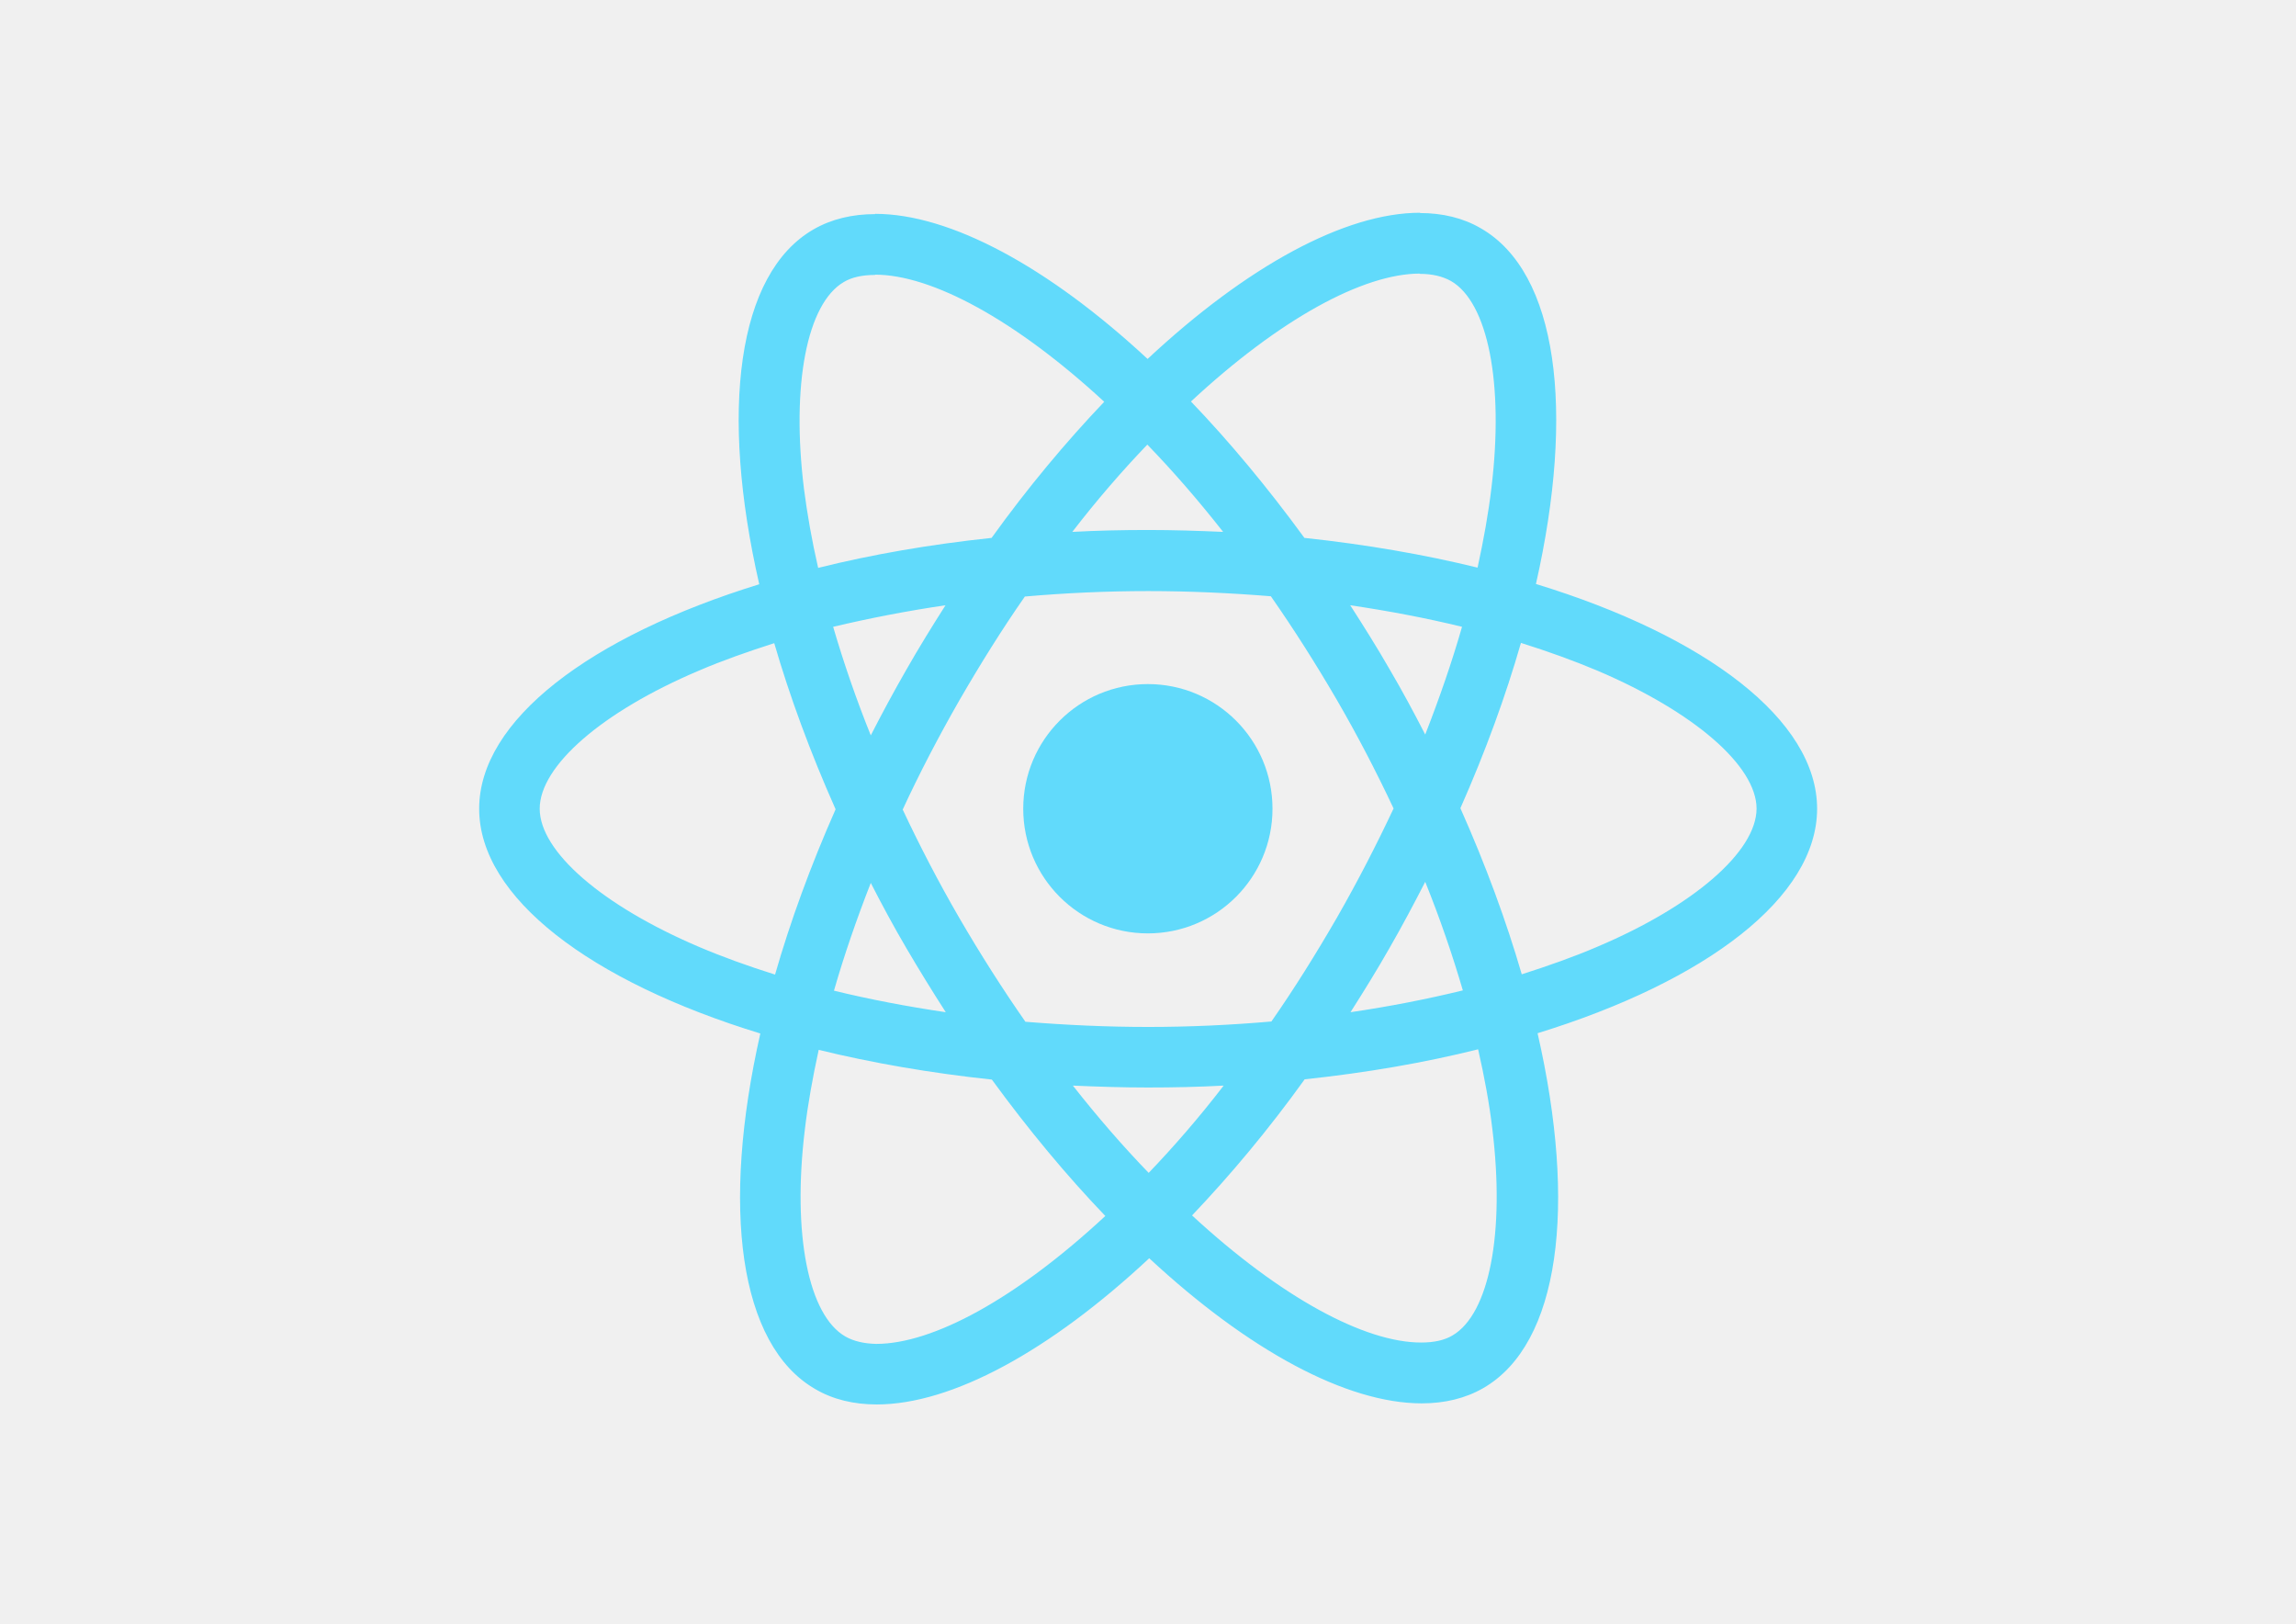
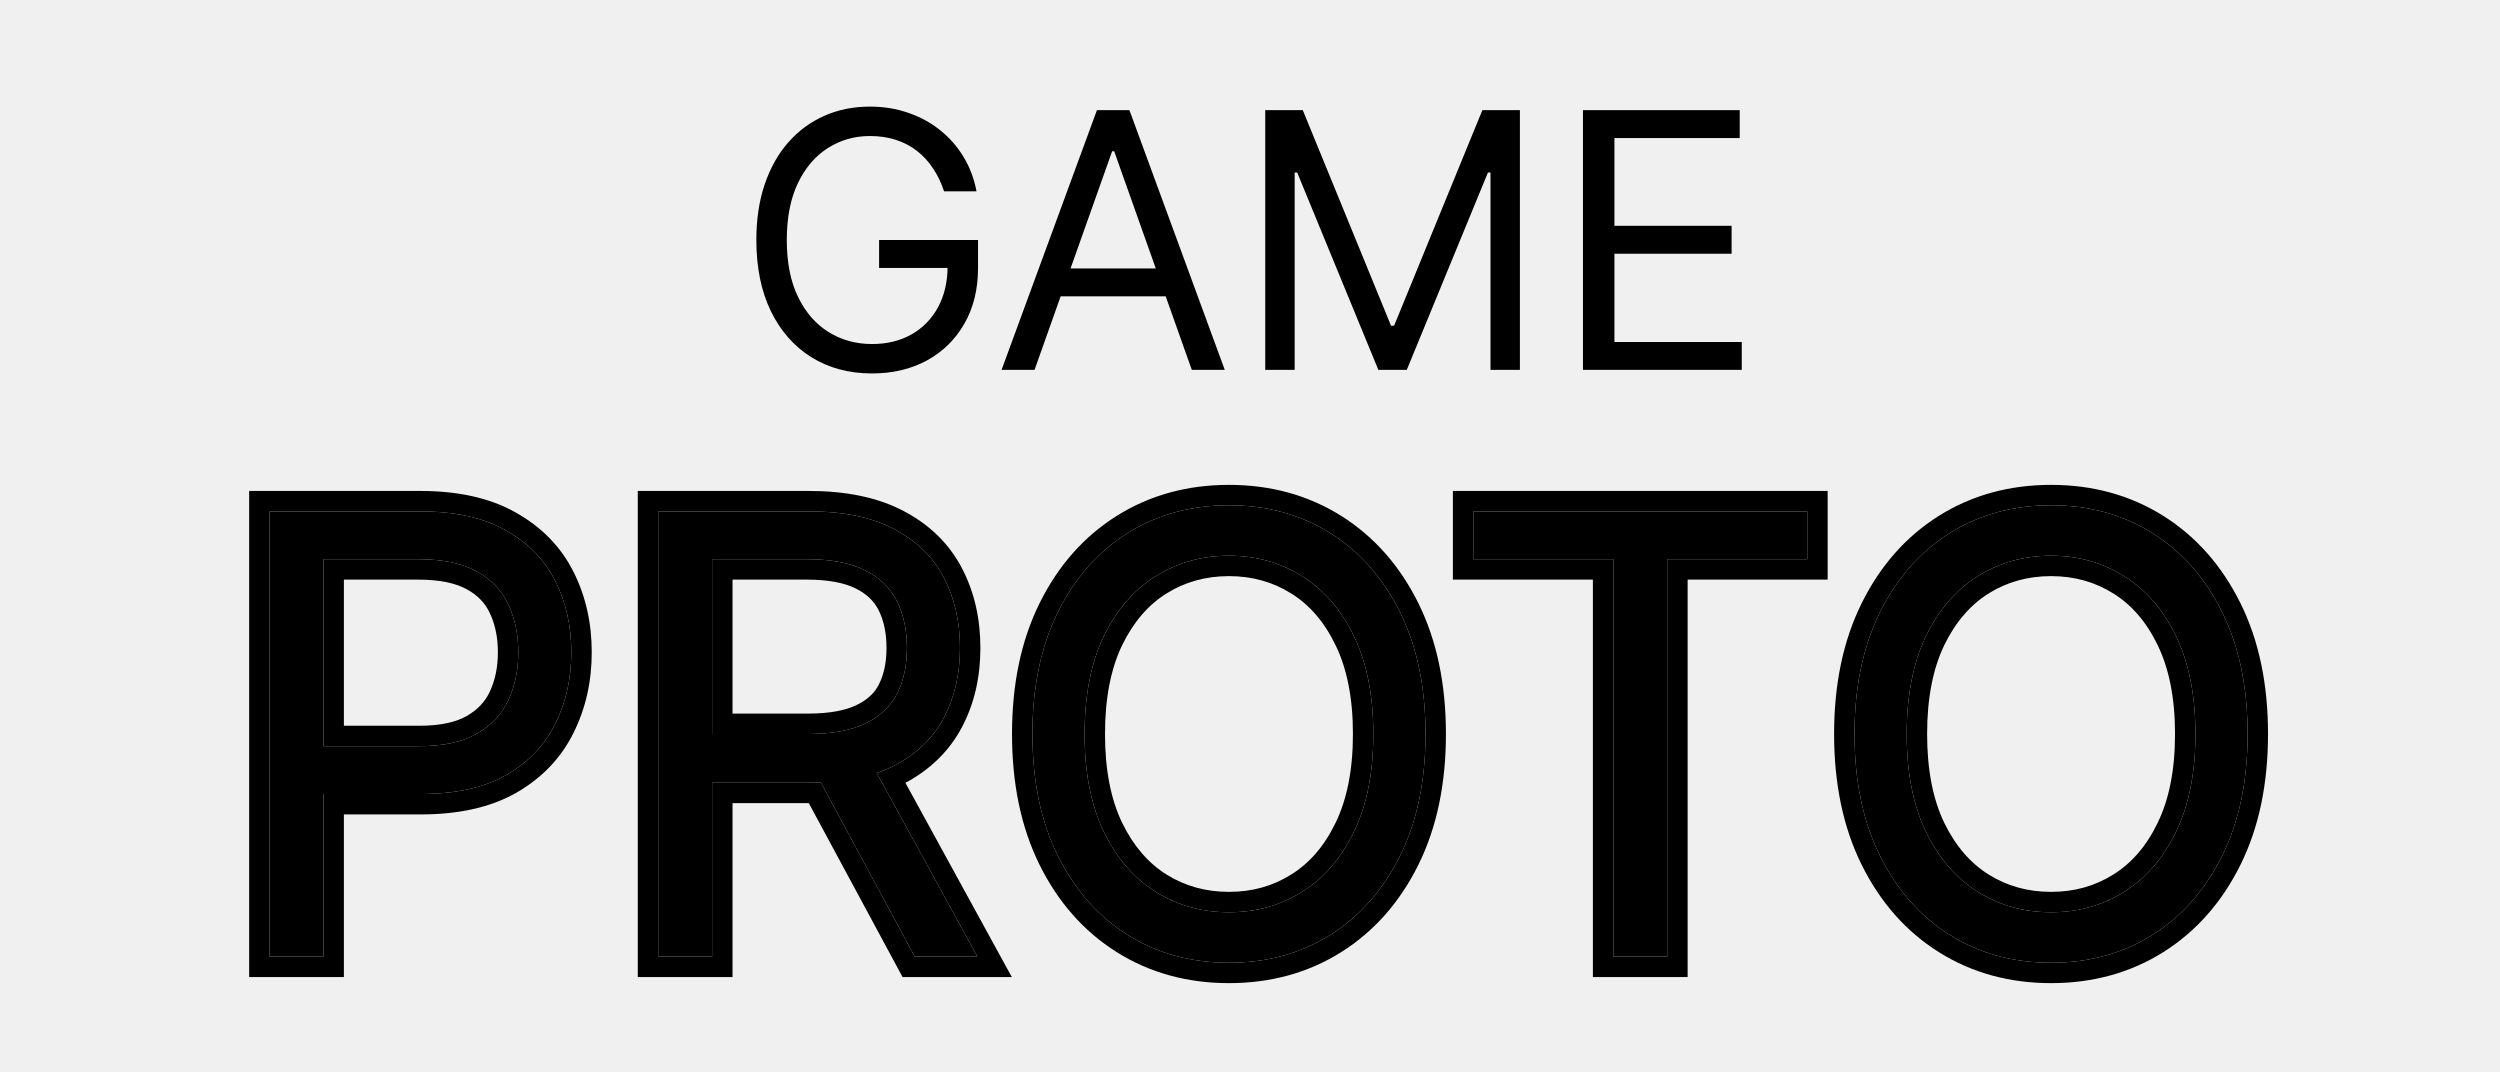
- <svg xmlns="http://www.w3.org/2000/svg" viewBox="0 0 841.9 595.3">
-   <g fill="#61DAFB">
-     <path d="M666.3 296.5c0-32.5-40.7-63.3-103.1-82.4 14.4-63.6 8-114.2-20.2-130.4-6.5-3.8-14.1-5.6-22.4-5.6v22.3c4.6 0 8.3.9 11.4 2.6 13.6 7.8 19.5 37.5 14.9 75.7-1.1 9.4-2.9 19.3-5.1 29.4-19.6-4.8-41-8.5-63.5-10.9-13.5-18.5-27.5-35.3-41.6-50 32.6-30.3 63.2-46.9 84-46.9V78c-27.5 0-63.5 19.6-99.9 53.6-36.4-33.8-72.4-53.2-99.9-53.2v22.3c20.7 0 51.4 16.5 84 46.6-14 14.7-28 31.4-41.3 49.9-22.6 2.4-44 6.1-63.6 11-2.3-10-4-19.7-5.2-29-4.7-38.2 1.1-67.9 14.6-75.8 3-1.8 6.9-2.6 11.5-2.6V78.5c-8.4 0-16 1.8-22.6 5.6-28.1 16.2-34.4 66.7-19.9 130.1-62.2 19.2-102.7 49.9-102.7 82.3 0 32.5 40.7 63.3 103.1 82.4-14.4 63.6-8 114.2 20.2 130.4 6.5 3.8 14.1 5.6 22.5 5.6 27.5 0 63.5-19.6 99.9-53.6 36.4 33.8 72.4 53.2 99.9 53.2 8.4 0 16-1.8 22.6-5.6 28.1-16.2 34.4-66.7 19.9-130.1 62-19.1 102.5-49.9 102.5-82.3zm-130.2-66.7c-3.7 12.9-8.3 26.2-13.5 39.5-4.1-8-8.4-16-13.1-24-4.6-8-9.5-15.8-14.4-23.4 14.2 2.1 27.9 4.7 41 7.9zm-45.8 106.5c-7.8 13.5-15.8 26.3-24.1 38.2-14.9 1.3-30 2-45.2 2-15.1 0-30.2-.7-45-1.9-8.3-11.9-16.4-24.6-24.2-38-7.6-13.1-14.5-26.4-20.8-39.8 6.2-13.4 13.2-26.8 20.7-39.9 7.8-13.5 15.8-26.3 24.1-38.2 14.9-1.3 30-2 45.2-2 15.1 0 30.2.7 45 1.9 8.3 11.9 16.4 24.6 24.2 38 7.6 13.1 14.5 26.4 20.8 39.8-6.3 13.4-13.2 26.8-20.7 39.9zm32.3-13c5.4 13.4 10 26.8 13.8 39.8-13.1 3.2-26.9 5.9-41.2 8 4.9-7.7 9.8-15.6 14.4-23.7 4.6-8 8.9-16.1 13-24.1zM421.2 430c-9.3-9.6-18.6-20.3-27.8-32 9 .4 18.2.7 27.5.7 9.4 0 18.7-.2 27.8-.7-9 11.7-18.3 22.4-27.5 32zm-74.4-58.9c-14.2-2.1-27.9-4.7-41-7.9 3.7-12.9 8.3-26.2 13.5-39.5 4.1 8 8.4 16 13.1 24 4.7 8 9.5 15.8 14.4 23.4zM420.7 163c9.3 9.6 18.6 20.3 27.8 32-9-.4-18.2-.7-27.5-.7-9.4 0-18.7.2-27.8.7 9-11.7 18.3-22.4 27.5-32zm-74 58.9c-4.9 7.7-9.8 15.6-14.4 23.7-4.6 8-8.9 16-13 24-5.4-13.4-10-26.8-13.8-39.8 13.1-3.1 26.9-5.8 41.2-7.9zm-90.5 125.2c-35.4-15.1-58.3-34.9-58.3-50.6 0-15.7 22.9-35.6 58.3-50.6 8.6-3.7 18-7 27.7-10.1 5.7 19.6 13.2 40 22.5 60.9-9.2 20.8-16.6 41.1-22.2 60.6-9.9-3.1-19.3-6.5-28-10.2zM310 490c-13.6-7.8-19.5-37.5-14.9-75.7 1.1-9.4 2.9-19.3 5.1-29.4 19.6 4.8 41 8.5 63.5 10.9 13.5 18.5 27.5 35.3 41.6 50-32.6 30.3-63.2 46.9-84 46.9-4.5-.1-8.3-1-11.3-2.7zm237.2-76.2c4.7 38.2-1.1 67.9-14.6 75.8-3 1.8-6.9 2.6-11.5 2.6-20.7 0-51.4-16.5-84-46.6 14-14.7 28-31.4 41.3-49.9 22.6-2.4 44-6.1 63.6-11 2.3 10.1 4.1 19.8 5.2 29.1zm38.5-66.7c-8.6 3.7-18 7-27.7 10.1-5.7-19.6-13.2-40-22.5-60.9 9.2-20.8 16.6-41.1 22.2-60.6 9.9 3.1 19.3 6.5 28.1 10.2 35.4 15.1 58.3 34.9 58.3 50.6-.1 15.7-23 35.6-58.4 50.6zM320.8 78.4z" />
-     <circle cx="420.9" cy="296.5" r="45.7" />
-     <path d="M520.5 78.1z" />
-   </g>
+ <svg xmlns="http://www.w3.org/2000/svg" width="98" height="42" viewBox="0 0 98 42" fill="none">
+   <mask id="path-1-outside-1_22_1559" maskUnits="userSpaceOnUse" x="9" y="18.5" width="80" height="21" fill="black">
+     <rect fill="white" x="9" y="18.5" width="80" height="21" />
+     <path d="M10.567 37.5V20.046H16.465C17.834 20.046 18.953 20.293 19.822 20.787C20.697 21.276 21.345 21.938 21.766 22.773C22.186 23.608 22.396 24.54 22.396 25.568C22.396 26.597 22.186 27.531 21.766 28.372C21.351 29.213 20.709 29.884 19.84 30.384C18.97 30.878 17.857 31.125 16.499 31.125H12.271V29.25H16.43C17.368 29.25 18.121 29.088 18.689 28.764C19.257 28.44 19.669 28.003 19.925 27.452C20.186 26.895 20.317 26.267 20.317 25.568C20.317 24.869 20.186 24.244 19.925 23.693C19.669 23.142 19.254 22.71 18.68 22.398C18.107 22.079 17.345 21.921 16.396 21.921H12.68V37.5H10.567ZM25.801 37.5V20.046H31.699C33.062 20.046 34.182 20.278 35.057 20.744C35.932 21.204 36.58 21.838 37 22.645C37.42 23.452 37.631 24.369 37.631 25.398C37.631 26.426 37.42 27.338 37 28.134C36.58 28.929 35.935 29.554 35.065 30.009C34.196 30.457 33.085 30.682 31.733 30.682H26.96V28.773H31.665C32.597 28.773 33.347 28.636 33.915 28.364C34.489 28.091 34.903 27.704 35.159 27.204C35.42 26.699 35.551 26.097 35.551 25.398C35.551 24.699 35.42 24.088 35.159 23.565C34.898 23.043 34.48 22.639 33.906 22.355C33.332 22.065 32.574 21.921 31.631 21.921H27.915V37.5H25.801ZM34.017 29.659L38.312 37.5H35.858L31.631 29.659H34.017ZM55.88 28.773C55.88 30.614 55.548 32.205 54.883 33.545C54.218 34.886 53.306 35.92 52.147 36.648C50.988 37.375 49.664 37.739 48.175 37.739C46.687 37.739 45.363 37.375 44.204 36.648C43.045 35.92 42.133 34.886 41.468 33.545C40.803 32.205 40.471 30.614 40.471 28.773C40.471 26.932 40.803 25.341 41.468 24C42.133 22.659 43.045 21.625 44.204 20.898C45.363 20.171 46.687 19.807 48.175 19.807C49.664 19.807 50.988 20.171 52.147 20.898C53.306 21.625 54.218 22.659 54.883 24C55.548 25.341 55.88 26.932 55.88 28.773ZM53.834 28.773C53.834 27.261 53.582 25.986 53.076 24.946C52.576 23.906 51.897 23.119 51.039 22.585C50.187 22.051 49.232 21.784 48.175 21.784C47.119 21.784 46.161 22.051 45.303 22.585C44.451 23.119 43.772 23.906 43.266 24.946C42.766 25.986 42.516 27.261 42.516 28.773C42.516 30.284 42.766 31.56 43.266 32.599C43.772 33.639 44.451 34.426 45.303 34.96C46.161 35.494 47.119 35.761 48.175 35.761C49.232 35.761 50.187 35.494 51.039 34.96C51.897 34.426 52.576 33.639 53.076 32.599C53.582 31.56 53.834 30.284 53.834 28.773ZM57.753 21.921V20.046H70.844V21.921H65.355V37.5H63.242V21.921H57.753ZM88.106 28.773C88.106 30.614 87.774 32.205 87.109 33.545C86.445 34.886 85.533 35.92 84.374 36.648C83.215 37.375 81.891 37.739 80.402 37.739C78.913 37.739 77.59 37.375 76.43 36.648C75.271 35.92 74.359 34.886 73.695 33.545C73.03 32.205 72.697 30.614 72.697 28.773C72.697 26.932 73.03 25.341 73.695 24C74.359 22.659 75.271 21.625 76.43 20.898C77.59 20.171 78.913 19.807 80.402 19.807C81.891 19.807 83.215 20.171 84.374 20.898C85.533 21.625 86.445 22.659 87.109 24C87.774 25.341 88.106 26.932 88.106 28.773ZM86.061 28.773C86.061 27.261 85.808 25.986 85.303 24.946C84.803 23.906 84.124 23.119 83.266 22.585C82.413 22.051 81.459 21.784 80.402 21.784C79.345 21.784 78.388 22.051 77.53 22.585C76.678 23.119 75.999 23.906 75.493 24.946C74.993 25.986 74.743 27.261 74.743 28.773C74.743 30.284 74.993 31.56 75.493 32.599C75.999 33.639 76.678 34.426 77.53 34.96C78.388 35.494 79.345 35.761 80.402 35.761C81.459 35.761 82.413 35.494 83.266 34.96C84.124 34.426 84.803 33.639 85.303 32.599C85.808 31.56 86.061 30.284 86.061 28.773Z" />
+   </mask>
+   <path d="M10.567 37.5V20.046H16.465C17.834 20.046 18.953 20.293 19.822 20.787C20.697 21.276 21.345 21.938 21.766 22.773C22.186 23.608 22.396 24.54 22.396 25.568C22.396 26.597 22.186 27.531 21.766 28.372C21.351 29.213 20.709 29.884 19.84 30.384C18.97 30.878 17.857 31.125 16.499 31.125H12.271V29.25H16.43C17.368 29.25 18.121 29.088 18.689 28.764C19.257 28.44 19.669 28.003 19.925 27.452C20.186 26.895 20.317 26.267 20.317 25.568C20.317 24.869 20.186 24.244 19.925 23.693C19.669 23.142 19.254 22.71 18.68 22.398C18.107 22.079 17.345 21.921 16.396 21.921H12.68V37.5H10.567ZM25.801 37.5V20.046H31.699C33.062 20.046 34.182 20.278 35.057 20.744C35.932 21.204 36.58 21.838 37 22.645C37.42 23.452 37.631 24.369 37.631 25.398C37.631 26.426 37.42 27.338 37 28.134C36.58 28.929 35.935 29.554 35.065 30.009C34.196 30.457 33.085 30.682 31.733 30.682H26.96V28.773H31.665C32.597 28.773 33.347 28.636 33.915 28.364C34.489 28.091 34.903 27.704 35.159 27.204C35.42 26.699 35.551 26.097 35.551 25.398C35.551 24.699 35.42 24.088 35.159 23.565C34.898 23.043 34.48 22.639 33.906 22.355C33.332 22.065 32.574 21.921 31.631 21.921H27.915V37.5H25.801ZM34.017 29.659L38.312 37.5H35.858L31.631 29.659H34.017ZM55.88 28.773C55.88 30.614 55.548 32.205 54.883 33.545C54.218 34.886 53.306 35.92 52.147 36.648C50.988 37.375 49.664 37.739 48.175 37.739C46.687 37.739 45.363 37.375 44.204 36.648C43.045 35.92 42.133 34.886 41.468 33.545C40.803 32.205 40.471 30.614 40.471 28.773C40.471 26.932 40.803 25.341 41.468 24C42.133 22.659 43.045 21.625 44.204 20.898C45.363 20.171 46.687 19.807 48.175 19.807C49.664 19.807 50.988 20.171 52.147 20.898C53.306 21.625 54.218 22.659 54.883 24C55.548 25.341 55.88 26.932 55.88 28.773ZM53.834 28.773C53.834 27.261 53.582 25.986 53.076 24.946C52.576 23.906 51.897 23.119 51.039 22.585C50.187 22.051 49.232 21.784 48.175 21.784C47.119 21.784 46.161 22.051 45.303 22.585C44.451 23.119 43.772 23.906 43.266 24.946C42.766 25.986 42.516 27.261 42.516 28.773C42.516 30.284 42.766 31.56 43.266 32.599C43.772 33.639 44.451 34.426 45.303 34.96C46.161 35.494 47.119 35.761 48.175 35.761C49.232 35.761 50.187 35.494 51.039 34.96C51.897 34.426 52.576 33.639 53.076 32.599C53.582 31.56 53.834 30.284 53.834 28.773ZM57.753 21.921V20.046H70.844V21.921H65.355V37.5H63.242V21.921H57.753ZM88.106 28.773C88.106 30.614 87.774 32.205 87.109 33.545C86.445 34.886 85.533 35.92 84.374 36.648C83.215 37.375 81.891 37.739 80.402 37.739C78.913 37.739 77.59 37.375 76.43 36.648C75.271 35.92 74.359 34.886 73.695 33.545C73.03 32.205 72.697 30.614 72.697 28.773C72.697 26.932 73.03 25.341 73.695 24C74.359 22.659 75.271 21.625 76.43 20.898C77.59 20.171 78.913 19.807 80.402 19.807C81.891 19.807 83.215 20.171 84.374 20.898C85.533 21.625 86.445 22.659 87.109 24C87.774 25.341 88.106 26.932 88.106 28.773ZM86.061 28.773C86.061 27.261 85.808 25.986 85.303 24.946C84.803 23.906 84.124 23.119 83.266 22.585C82.413 22.051 81.459 21.784 80.402 21.784C79.345 21.784 78.388 22.051 77.53 22.585C76.678 23.119 75.999 23.906 75.493 24.946C74.993 25.986 74.743 27.261 74.743 28.773C74.743 30.284 74.993 31.56 75.493 32.599C75.999 33.639 76.678 34.426 77.53 34.96C78.388 35.494 79.345 35.761 80.402 35.761C81.459 35.761 82.413 35.494 83.266 34.96C84.124 34.426 84.803 33.639 85.303 32.599C85.808 31.56 86.061 30.284 86.061 28.773Z" fill="black" />
+   <path d="M10.567 37.5H9.767V38.3H10.567V37.5ZM10.567 20.046V19.245H9.767V20.046H10.567ZM19.822 20.787L19.427 21.482L19.432 21.485L19.822 20.787ZM21.766 22.773L21.051 23.132V23.132L21.766 22.773ZM21.766 28.372L21.05 28.014L21.048 28.018L21.766 28.372ZM19.84 30.384L20.235 31.079L20.238 31.077L19.84 30.384ZM12.271 31.125H11.471V31.925H12.271V31.125ZM12.271 29.25V28.45H11.471V29.25H12.271ZM18.689 28.764L18.293 28.069L18.689 28.764ZM19.925 27.452L19.201 27.112L19.199 27.115L19.925 27.452ZM19.925 23.693L19.199 24.03L19.202 24.036L19.925 23.693ZM18.68 22.398L18.293 23.097L18.298 23.1L18.68 22.398ZM12.68 21.921V21.12H11.88V21.921H12.68ZM12.68 37.5V38.3H13.48V37.5H12.68ZM11.367 37.5V20.046H9.767V37.5H11.367ZM10.567 20.846H16.465V19.245H10.567V20.846ZM16.465 20.846C17.744 20.846 18.715 21.077 19.427 21.482L20.218 20.091C19.192 19.508 17.924 19.245 16.465 19.245V20.846ZM19.432 21.485C20.178 21.902 20.708 22.45 21.051 23.132L22.48 22.413C21.983 21.425 21.217 20.649 20.212 20.088L19.432 21.485ZM21.051 23.132C21.41 23.845 21.596 24.652 21.596 25.568H23.196C23.196 24.427 22.962 23.371 22.48 22.413L21.051 23.132ZM21.596 25.568C21.596 26.484 21.41 27.295 21.05 28.014L22.481 28.73C22.962 27.768 23.196 26.709 23.196 25.568H21.596ZM21.048 28.018C20.709 28.707 20.183 29.263 19.441 29.69L20.238 31.077C21.235 30.504 21.993 29.719 22.483 28.726L21.048 28.018ZM19.444 29.688C18.731 30.094 17.765 30.325 16.499 30.325V31.925C17.948 31.925 19.209 31.662 20.235 31.079L19.444 29.688ZM16.499 30.325H12.271V31.925H16.499V30.325ZM13.071 31.125V29.25H11.471V31.125H13.071ZM12.271 30.05H16.43V28.45H12.271V30.05ZM16.43 30.05C17.45 30.05 18.355 29.875 19.085 29.459L18.293 28.069C17.887 28.301 17.286 28.45 16.43 28.45V30.05ZM19.085 29.459C19.786 29.06 20.319 28.502 20.65 27.788L19.199 27.115C19.019 27.504 18.728 27.821 18.293 28.069L19.085 29.459ZM20.649 27.792C20.967 27.115 21.117 26.369 21.117 25.568H19.517C19.517 26.166 19.406 26.675 19.201 27.112L20.649 27.792ZM21.117 25.568C21.117 24.768 20.967 24.023 20.648 23.35L19.202 24.036C19.405 24.465 19.517 24.971 19.517 25.568H21.117ZM20.65 23.357C20.317 22.638 19.775 22.083 19.063 21.695L18.298 23.1C18.733 23.337 19.021 23.646 19.199 24.03L20.65 23.357ZM19.068 21.698C18.334 21.291 17.424 21.12 16.396 21.12V22.721C17.266 22.721 17.879 22.868 18.293 23.097L19.068 21.698ZM16.396 21.12H12.68V22.721H16.396V21.12ZM11.88 21.921V37.5H13.48V21.921H11.88ZM12.68 36.7H10.567V38.3H12.68V36.7ZM25.801 37.5H25.001V38.3H25.801V37.5ZM25.801 20.046V19.245H25.001V20.046H25.801ZM35.057 20.744L34.681 21.451L34.684 21.452L35.057 20.744ZM37 22.645L36.291 23.015V23.015L37 22.645ZM37 28.134L36.293 27.76V27.76L37 28.134ZM35.065 30.009L35.432 30.719L35.436 30.718L35.065 30.009ZM26.96 30.682H26.16V31.482H26.96V30.682ZM26.96 28.773V27.973H26.16V28.773H26.96ZM33.915 28.364L33.571 27.641L33.569 27.642L33.915 28.364ZM35.159 27.204L34.448 26.837L34.447 26.84L35.159 27.204ZM33.906 22.355L33.546 23.069L33.551 23.072L33.906 22.355ZM27.915 21.921V21.12H27.115V21.921H27.915ZM27.915 37.5V38.3H28.715V37.5H27.915ZM34.017 29.659L34.719 29.275L34.491 28.859H34.017V29.659ZM38.312 37.5V38.3H39.663L39.014 37.116L38.312 37.5ZM35.858 37.5L35.154 37.88L35.38 38.3H35.858V37.5ZM31.631 29.659V28.859H30.291L30.927 30.039L31.631 29.659ZM26.601 37.5V20.046H25.001V37.5H26.601ZM25.801 20.846H31.699V19.245H25.801V20.846ZM31.699 20.846C32.978 20.846 33.957 21.065 34.681 21.451L35.433 20.038C34.407 19.492 33.147 19.245 31.699 19.245V20.846ZM34.684 21.452C35.428 21.844 35.952 22.365 36.291 23.015L37.709 22.275C37.207 21.311 36.435 20.565 35.429 20.036L34.684 21.452ZM36.291 23.015C36.644 23.693 36.831 24.481 36.831 25.398H38.431C38.431 24.258 38.197 23.21 37.709 22.275L36.291 23.015ZM36.831 25.398C36.831 26.315 36.644 27.095 36.293 27.76L37.707 28.507C38.197 27.581 38.431 26.538 38.431 25.398H36.831ZM36.293 27.76C35.955 28.399 35.434 28.913 34.695 29.3L35.436 30.718C36.435 30.195 37.204 29.459 37.707 28.507L36.293 27.76ZM34.698 29.298C33.977 29.67 33.004 29.882 31.733 29.882V31.482C33.167 31.482 34.415 31.245 35.432 30.719L34.698 29.298ZM31.733 29.882H26.96V31.482H31.733V29.882ZM27.76 30.682V28.773H26.16V30.682H27.76ZM26.96 29.573H31.665V27.973H26.96V29.573ZM31.665 29.573C32.664 29.573 33.546 29.428 34.261 29.085L33.569 27.642C33.148 27.845 32.529 27.973 31.665 27.973V29.573ZM34.258 29.086C34.969 28.748 35.525 28.246 35.871 27.569L34.447 26.84C34.282 27.163 34.008 27.433 33.571 27.641L34.258 29.086ZM35.87 27.572C36.202 26.93 36.351 26.196 36.351 25.398H34.751C34.751 25.997 34.639 26.468 34.448 26.837L35.87 27.572ZM36.351 25.398C36.351 24.599 36.201 23.861 35.875 23.208L34.444 23.923C34.639 24.315 34.751 24.799 34.751 25.398H36.351ZM35.875 23.208C35.528 22.514 34.975 21.992 34.261 21.638L33.551 23.072C33.985 23.287 34.268 23.571 34.444 23.923L35.875 23.208ZM34.267 21.641C33.541 21.275 32.645 21.12 31.631 21.12V22.721C32.503 22.721 33.123 22.856 33.546 23.069L34.267 21.641ZM31.631 21.12H27.915V22.721H31.631V21.12ZM27.115 21.921V37.5H28.715V21.921H27.115ZM27.915 36.7H25.801V38.3H27.915V36.7ZM33.315 30.044L37.611 37.884L39.014 37.116L34.719 29.275L33.315 30.044ZM38.312 36.7H35.858V38.3H38.312V36.7ZM36.562 37.12L32.335 29.279L30.927 30.039L35.154 37.88L36.562 37.12ZM31.631 30.459H34.017V28.859H31.631V30.459ZM54.883 33.545L54.166 33.19L54.883 33.545ZM52.147 36.648L52.572 37.325L52.147 36.648ZM44.204 36.648L43.779 37.325L44.204 36.648ZM41.468 33.545L42.185 33.19L41.468 33.545ZM52.147 20.898L52.572 20.22L52.147 20.898ZM54.883 24L54.166 24.355L54.883 24ZM53.076 24.946L52.355 25.293L52.357 25.296L53.076 24.946ZM51.039 22.585L50.614 23.263L50.616 23.264L51.039 22.585ZM45.303 22.585L44.88 21.906L44.879 21.907L45.303 22.585ZM43.266 24.946L42.547 24.596L42.545 24.599L43.266 24.946ZM43.266 32.599L42.545 32.946L42.547 32.949L43.266 32.599ZM45.303 34.96L44.879 35.638L44.88 35.639L45.303 34.96ZM51.039 34.96L50.616 34.281L50.614 34.282L51.039 34.96ZM53.076 32.599L52.357 32.249L52.355 32.253L53.076 32.599ZM55.08 28.773C55.08 30.518 54.765 31.982 54.166 33.19L55.6 33.901C56.33 32.427 56.68 30.709 56.68 28.773H55.08ZM54.166 33.19C53.56 34.412 52.744 35.329 51.722 35.97L52.572 37.325C53.868 36.512 54.876 35.361 55.6 33.901L54.166 33.19ZM51.722 35.97C50.701 36.61 49.527 36.939 48.175 36.939V38.539C49.801 38.539 51.275 38.14 52.572 37.325L51.722 35.97ZM48.175 36.939C46.824 36.939 45.65 36.61 44.629 35.97L43.779 37.325C45.076 38.14 46.55 38.539 48.175 38.539V36.939ZM44.629 35.97C43.607 35.329 42.79 34.412 42.185 33.19L40.751 33.901C41.475 35.361 42.483 36.512 43.779 37.325L44.629 35.97ZM42.185 33.19C41.586 31.982 41.271 30.518 41.271 28.773H39.671C39.671 30.709 40.021 32.427 40.751 33.901L42.185 33.19ZM41.271 28.773C41.271 27.027 41.586 25.563 42.185 24.355L40.751 23.645C40.021 25.119 39.671 26.836 39.671 28.773H41.271ZM42.185 24.355C42.79 23.134 43.607 22.217 44.629 21.575L43.779 20.22C42.483 21.033 41.475 22.184 40.751 23.645L42.185 24.355ZM44.629 21.575C45.65 20.935 46.824 20.607 48.175 20.607V19.007C46.55 19.007 45.076 19.406 43.779 20.22L44.629 21.575ZM48.175 20.607C49.527 20.607 50.701 20.935 51.722 21.575L52.572 20.22C51.275 19.406 49.801 19.007 48.175 19.007V20.607ZM51.722 21.575C52.744 22.217 53.56 23.134 54.166 24.355L55.6 23.645C54.876 22.184 53.868 21.033 52.572 20.22L51.722 21.575ZM54.166 24.355C54.765 25.563 55.08 27.027 55.08 28.773H56.68C56.68 26.836 56.33 25.119 55.6 23.645L54.166 24.355ZM54.635 28.773C54.635 27.176 54.368 25.773 53.795 24.596L52.357 25.296C52.795 26.198 53.035 27.347 53.035 28.773H54.635ZM53.797 24.599C53.241 23.443 52.466 22.531 51.462 21.906L50.616 23.264C51.328 23.707 51.911 24.37 52.355 25.293L53.797 24.599ZM51.464 21.907C50.478 21.289 49.374 20.984 48.175 20.984V22.584C49.09 22.584 49.896 22.813 50.614 23.263L51.464 21.907ZM48.175 20.984C46.976 20.984 45.871 21.289 44.88 21.906L45.726 23.264C46.451 22.813 47.261 22.584 48.175 22.584V20.984ZM44.879 21.907C43.881 22.532 43.108 23.442 42.547 24.596L43.986 25.296C44.436 24.37 45.021 23.706 45.728 23.263L44.879 21.907ZM42.545 24.599C41.98 25.775 41.716 27.177 41.716 28.773H43.316C43.316 27.346 43.553 26.196 43.987 25.293L42.545 24.599ZM41.716 28.773C41.716 30.368 41.98 31.77 42.545 32.946L43.987 32.253C43.553 31.349 43.316 30.2 43.316 28.773H41.716ZM42.547 32.949C43.108 34.103 43.881 35.013 44.879 35.638L45.728 34.282C45.021 33.839 44.436 33.175 43.986 32.249L42.547 32.949ZM44.88 35.639C45.871 36.256 46.976 36.561 48.175 36.561V34.961C47.261 34.961 46.451 34.733 45.726 34.281L44.88 35.639ZM48.175 36.561C49.374 36.561 50.478 36.256 51.464 35.638L50.614 34.282C49.896 34.733 49.09 34.961 48.175 34.961V36.561ZM51.462 35.639C52.466 35.014 53.241 34.103 53.797 32.946L52.355 32.253C51.911 33.175 51.328 33.838 50.616 34.281L51.462 35.639ZM53.795 32.949C54.368 31.772 54.635 30.369 54.635 28.773H53.035C53.035 30.199 52.795 31.347 52.357 32.249L53.795 32.949ZM57.753 21.921H56.953V22.721H57.753V21.921ZM57.753 20.046V19.245H56.953V20.046H57.753ZM70.844 20.046H71.644V19.245H70.844V20.046ZM70.844 21.921V22.721H71.644V21.921H70.844ZM65.355 21.921V21.12H64.555V21.921H65.355ZM65.355 37.5V38.3H66.155V37.5H65.355ZM63.242 37.5H62.441V38.3H63.242V37.5ZM63.242 21.921H64.041V21.12H63.242V21.921ZM58.553 21.921V20.046H56.953V21.921H58.553ZM57.753 20.846H70.844V19.245H57.753V20.846ZM70.044 20.046V21.921H71.644V20.046H70.044ZM70.844 21.12H65.355V22.721H70.844V21.12ZM64.555 21.921V37.5H66.155V21.921H64.555ZM65.355 36.7H63.242V38.3H65.355V36.7ZM64.041 37.5V21.921H62.441V37.5H64.041ZM63.242 21.12H57.753V22.721H63.242V21.12ZM87.109 33.545L86.393 33.19L87.109 33.545ZM84.374 36.648L84.799 37.325L84.374 36.648ZM76.43 36.648L76.005 37.325L76.43 36.648ZM73.695 33.545L74.411 33.19L73.695 33.545ZM84.374 20.898L84.799 20.22L84.374 20.898ZM87.109 24L86.393 24.355L87.109 24ZM85.303 24.946L84.582 25.293L84.583 25.296L85.303 24.946ZM83.266 22.585L82.841 23.263L82.843 23.264L83.266 22.585ZM77.53 22.585L77.107 21.906L77.105 21.907L77.53 22.585ZM75.493 24.946L74.773 24.596L74.772 24.599L75.493 24.946ZM75.493 32.599L74.772 32.946L74.773 32.949L75.493 32.599ZM77.53 34.96L77.105 35.638L77.107 35.639L77.53 34.96ZM83.266 34.96L82.843 34.281L82.841 34.282L83.266 34.96ZM85.303 32.599L84.583 32.249L84.582 32.253L85.303 32.599ZM87.306 28.773C87.306 30.518 86.992 31.982 86.393 33.19L87.826 33.901C88.557 32.427 88.906 30.709 88.906 28.773H87.306ZM86.393 33.19C85.787 34.412 84.971 35.329 83.948 35.97L84.799 37.325C86.094 36.512 87.102 35.361 87.826 33.901L86.393 33.19ZM83.948 35.97C82.928 36.61 81.754 36.939 80.402 36.939V38.539C82.027 38.539 83.501 38.14 84.799 37.325L83.948 35.97ZM80.402 36.939C79.05 36.939 77.876 36.61 76.856 35.97L76.005 37.325C77.303 38.14 78.777 38.539 80.402 38.539V36.939ZM76.856 35.97C75.833 35.329 75.017 34.412 74.411 33.19L72.978 33.901C73.702 35.361 74.709 36.512 76.005 37.325L76.856 35.97ZM74.411 33.19C73.812 31.982 73.497 30.518 73.497 28.773H71.897C71.897 30.709 72.247 32.427 72.978 33.901L74.411 33.19ZM73.497 28.773C73.497 27.027 73.812 25.563 74.411 24.355L72.978 23.645C72.247 25.119 71.897 26.836 71.897 28.773H73.497ZM74.411 24.355C75.017 23.134 75.833 22.217 76.856 21.575L76.005 20.22C74.709 21.033 73.702 22.184 72.978 23.645L74.411 24.355ZM76.856 21.575C77.876 20.935 79.05 20.607 80.402 20.607V19.007C78.777 19.007 77.303 19.406 76.005 20.22L76.856 21.575ZM80.402 20.607C81.754 20.607 82.928 20.935 83.948 21.575L84.799 20.22C83.501 19.406 82.027 19.007 80.402 19.007V20.607ZM83.948 21.575C84.971 22.217 85.787 23.134 86.393 24.355L87.826 23.645C87.102 22.184 86.094 21.033 84.799 20.22L83.948 21.575ZM86.393 24.355C86.992 25.563 87.306 27.027 87.306 28.773H88.906C88.906 26.836 88.557 25.119 87.826 23.645L86.393 24.355ZM86.861 28.773C86.861 27.176 86.594 25.773 86.022 24.596L84.583 25.296C85.022 26.198 85.261 27.347 85.261 28.773H86.861ZM86.023 24.599C85.467 23.443 84.693 22.531 83.688 21.906L82.843 23.264C83.554 23.707 84.138 24.37 84.582 25.293L86.023 24.599ZM83.69 21.907C82.704 21.289 81.601 20.984 80.402 20.984V22.584C81.317 22.584 82.123 22.813 82.841 23.263L83.69 21.907ZM80.402 20.984C79.203 20.984 78.098 21.289 77.107 21.906L77.953 23.264C78.678 22.813 79.487 22.584 80.402 22.584V20.984ZM77.105 21.907C76.108 22.532 75.335 23.442 74.773 24.596L76.212 25.296C76.662 24.37 77.248 23.706 77.955 23.263L77.105 21.907ZM74.772 24.599C74.206 25.775 73.943 27.177 73.943 28.773H75.543C75.543 27.346 75.779 26.196 76.214 25.293L74.772 24.599ZM73.943 28.773C73.943 30.368 74.206 31.77 74.772 32.946L76.214 32.253C75.779 31.349 75.543 30.2 75.543 28.773H73.943ZM74.773 32.949C75.335 34.103 76.108 35.013 77.105 35.638L77.955 34.282C77.248 33.839 76.662 33.175 76.212 32.249L74.773 32.949ZM77.107 35.639C78.098 36.256 79.203 36.561 80.402 36.561V34.961C79.487 34.961 78.678 34.733 77.953 34.281L77.107 35.639ZM80.402 36.561C81.601 36.561 82.704 36.256 83.69 35.638L82.841 34.282C82.123 34.733 81.317 34.961 80.402 34.961V36.561ZM83.688 35.639C84.693 35.014 85.467 34.103 86.023 32.946L84.582 32.253C84.138 33.175 83.554 33.838 82.843 34.281L83.688 35.639ZM86.022 32.949C86.594 31.772 86.861 30.369 86.861 28.773H85.261C85.261 30.199 85.022 31.347 84.583 32.249L86.022 32.949Z" fill="black" mask="url(#path-1-outside-1_22_1559)" />
+   <path d="M37.007 7.5C36.897 7.165 36.753 6.865 36.574 6.6C36.398 6.332 36.188 6.103 35.943 5.914C35.701 5.725 35.426 5.581 35.117 5.482C34.809 5.382 34.471 5.332 34.103 5.332C33.5 5.332 32.952 5.488 32.458 5.8C31.964 6.111 31.571 6.57 31.279 7.177C30.988 7.783 30.842 8.527 30.842 9.409C30.842 10.291 30.989 11.035 31.284 11.641C31.579 12.248 31.979 12.707 32.483 13.018C32.986 13.33 33.553 13.486 34.183 13.486C34.766 13.486 35.28 13.361 35.724 13.113C36.171 12.861 36.519 12.506 36.768 12.049C37.02 11.588 37.146 11.046 37.146 10.423L37.524 10.503H34.461V9.409H38.339V10.503C38.339 11.341 38.16 12.07 37.802 12.69C37.447 13.31 36.957 13.791 36.331 14.132C35.707 14.47 34.992 14.639 34.183 14.639C33.281 14.639 32.489 14.427 31.806 14.003C31.127 13.579 30.597 12.975 30.215 12.193C29.838 11.411 29.649 10.483 29.649 9.409C29.649 8.604 29.756 7.88 29.972 7.237C30.191 6.59 30.499 6.04 30.897 5.586C31.294 5.132 31.765 4.784 32.309 4.542C32.852 4.3 33.45 4.179 34.103 4.179C34.64 4.179 35.141 4.26 35.605 4.423C36.072 4.582 36.488 4.809 36.852 5.104C37.22 5.395 37.527 5.745 37.772 6.153C38.017 6.557 38.187 7.006 38.279 7.5H37.007ZM40.554 14.5H39.261L43 4.318H44.273L48.011 14.5H46.719L43.676 5.929H43.596L40.554 14.5ZM41.031 10.523H46.241V11.617H41.031V10.523ZM49.597 4.318H51.069L54.529 12.77H54.648L58.109 4.318H59.58V14.5H58.427V6.764H58.327L55.145 14.5H54.032L50.85 6.764H50.751V14.5H49.597V4.318ZM62.052 14.5V4.318H68.197V5.412H63.285V8.852H67.879V9.946H63.285V13.406H68.277V14.5H62.052Z" fill="black" />
</svg>
